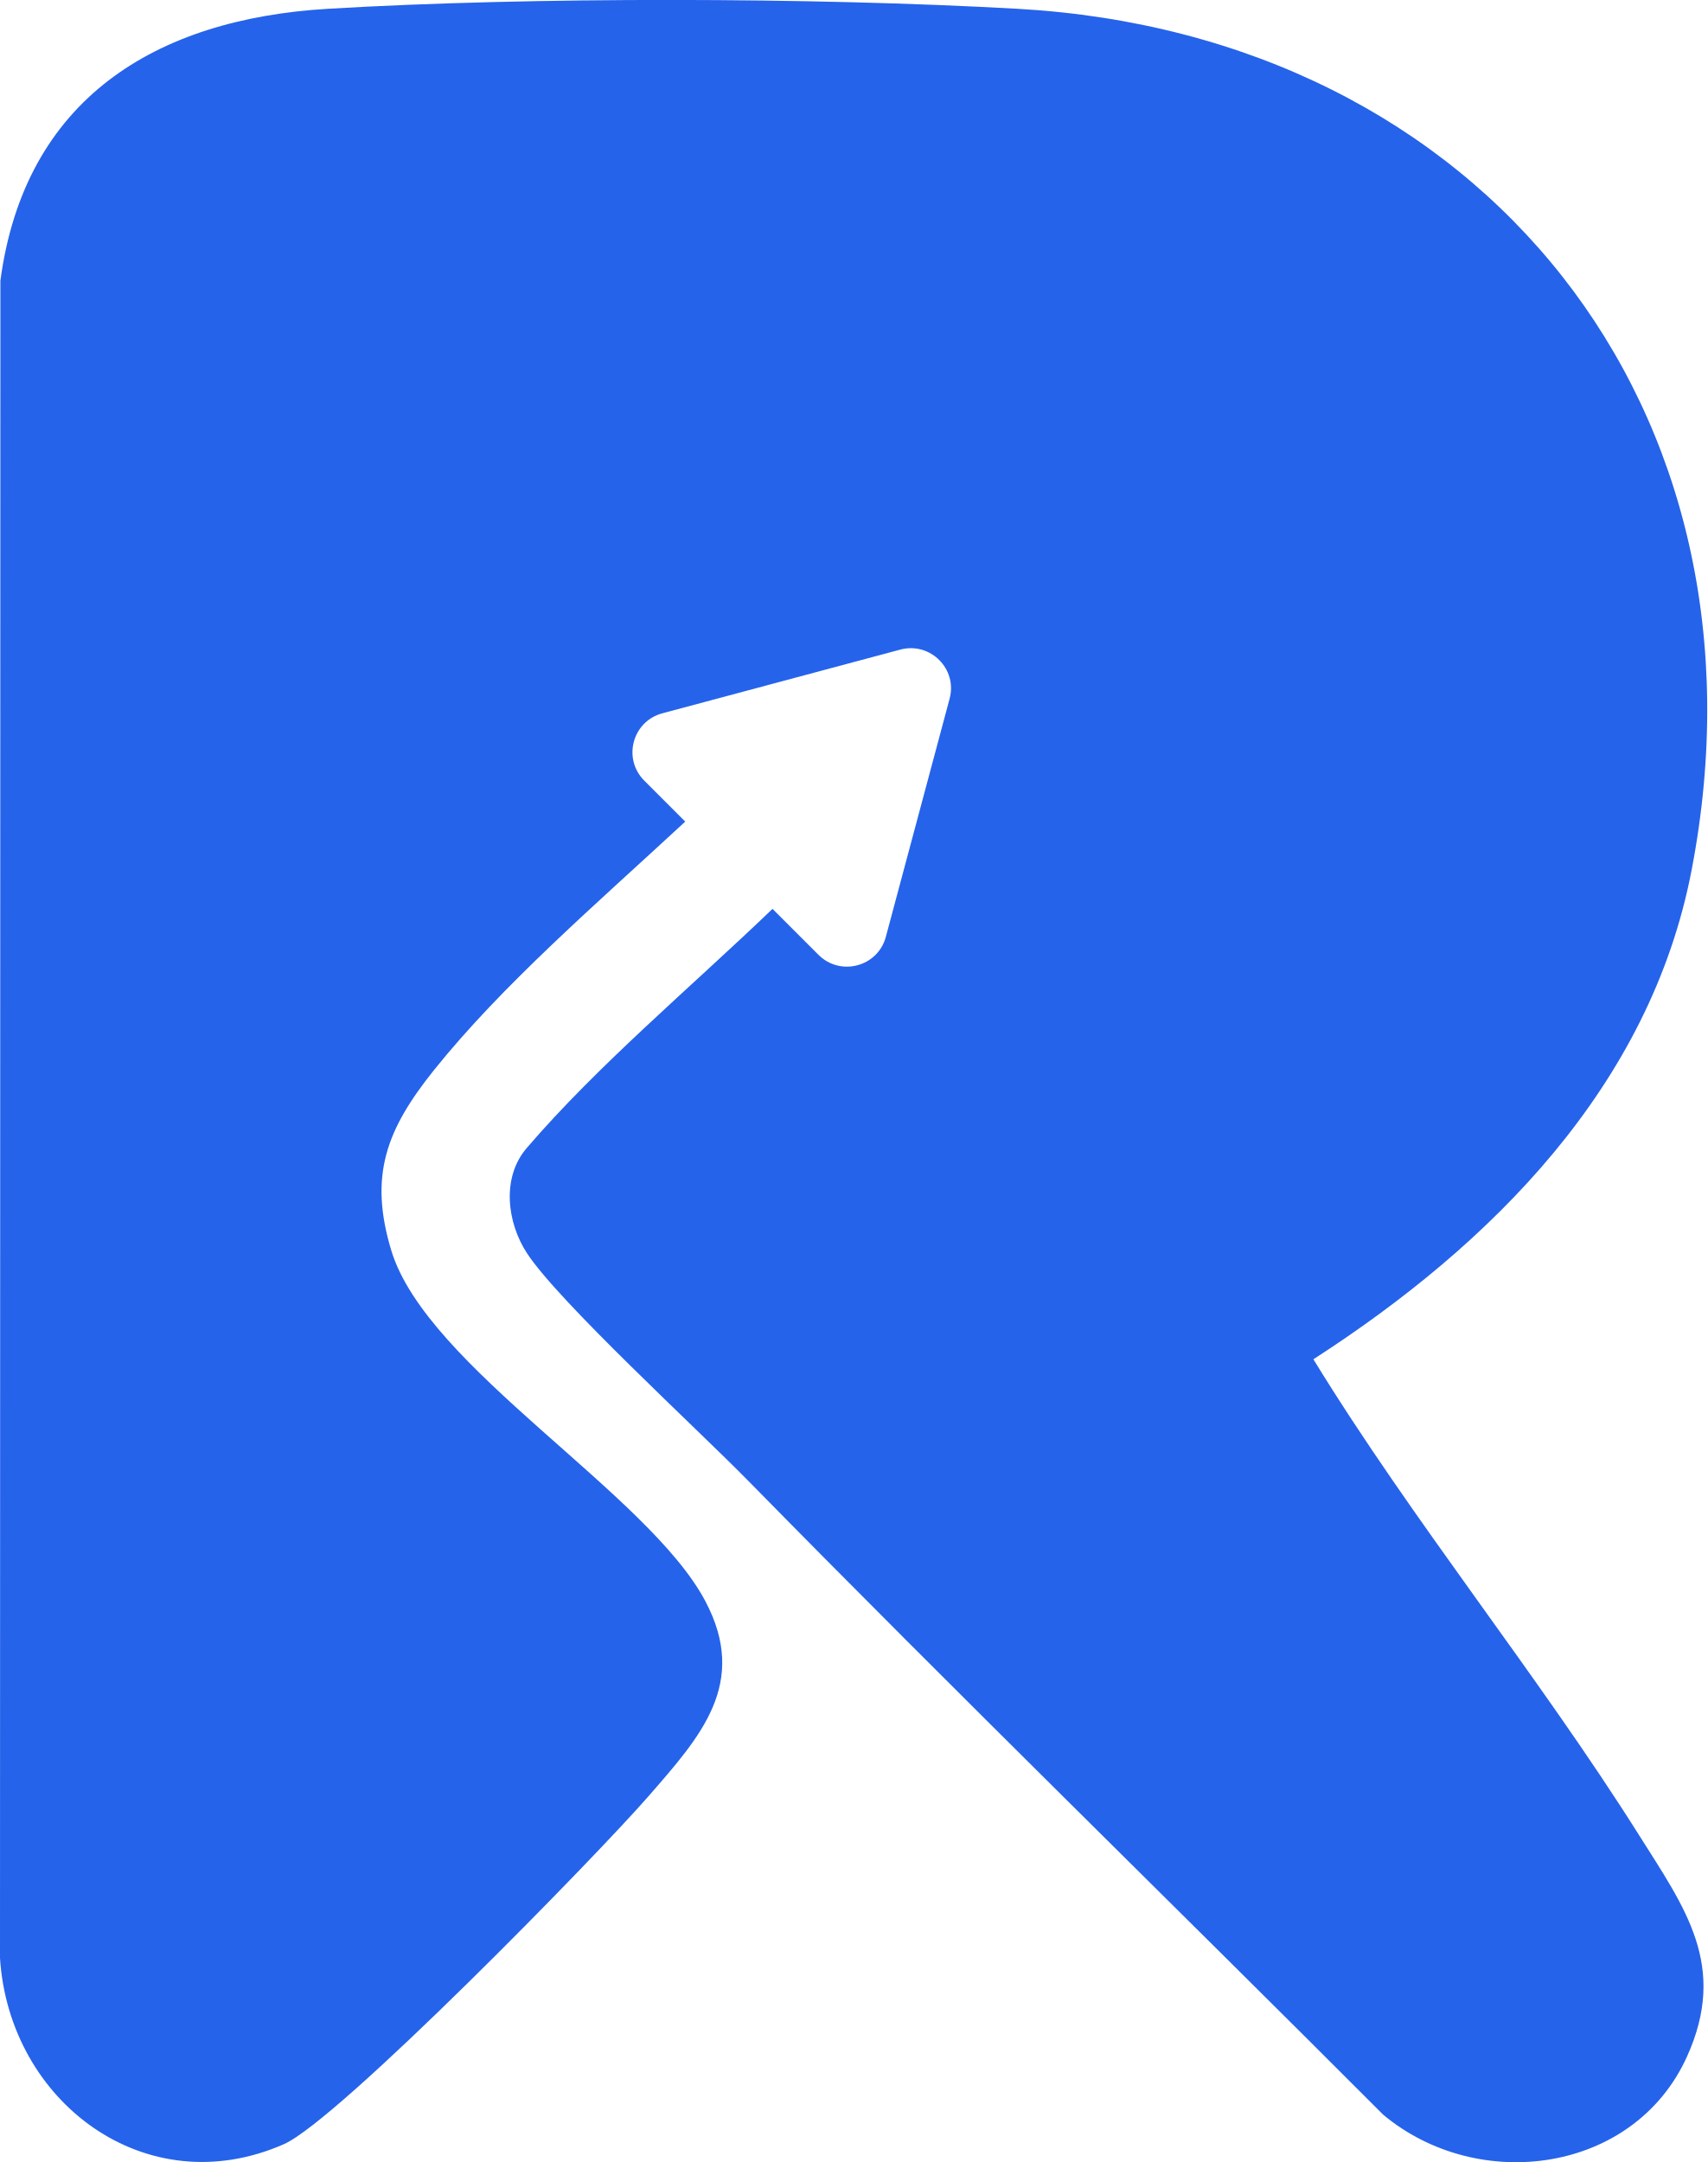
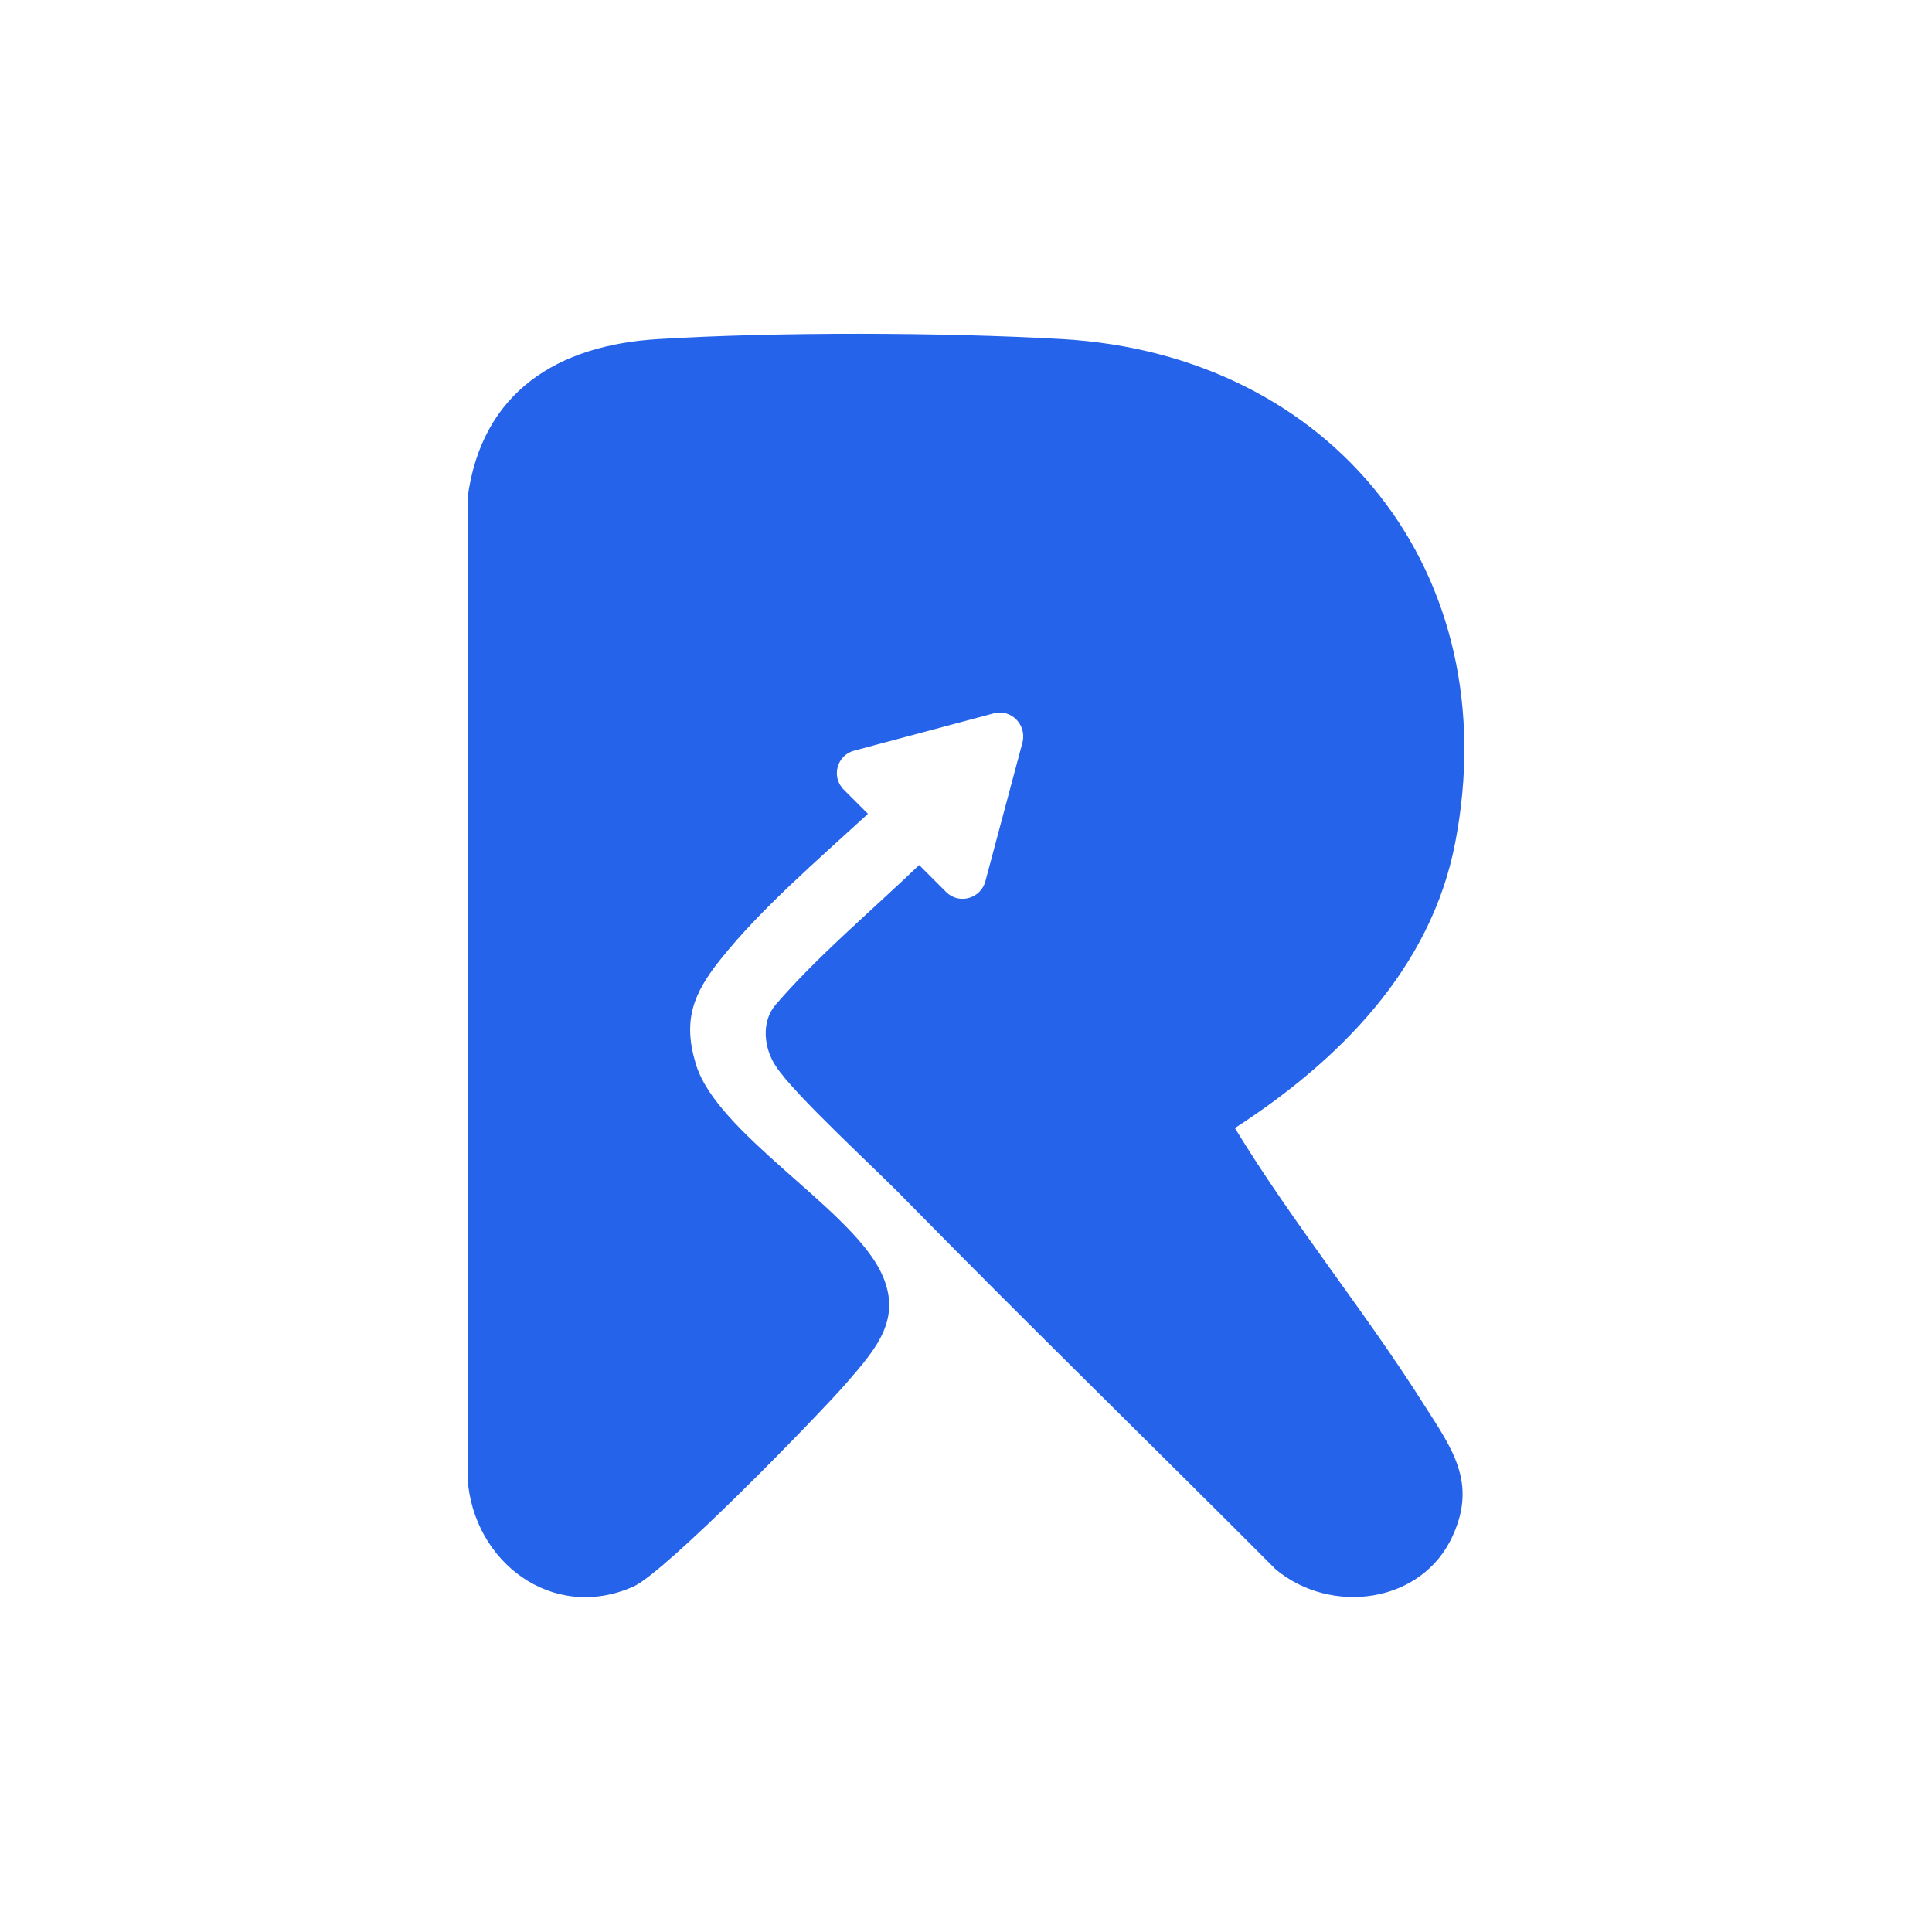
- <svg xmlns="http://www.w3.org/2000/svg" id="Layer_2" data-name="Layer 2" viewBox="0 0 128.34 162.52">
+ <svg xmlns="http://www.w3.org/2000/svg" id="Layer_2" version="1.1" viewBox="0 0 400 400">
  <defs>
    <style>
-       .cls-1 {
+       .st0 {
        fill: #2563eb;
      }
    </style>
  </defs>
-   <g id="Layer_1-2" data-name="Layer 1">
-     <path class="cls-1" d="M98.74,102.17c13.36-8.62,25.3-20.51,28.42-36.77C133.82,30.75,111.46,2.63,76.48.66c-15.34-.86-36.51-.91-51.82,0C11.66,1.43,1.85,7.46.03,21.1l-.03,126.09c.69,10.81,10.96,18.56,21.34,13.99,4.11-1.81,23.5-21.66,27.42-26.17,3.88-4.46,7.54-8.46,4.26-14.65-4.3-8.13-20.93-17.58-23.6-26.34-1.72-5.65-.36-9.12,3.17-13.54,5.17-6.46,12.26-12.55,18.92-18.72l-3.08-3.08c-1.65-1.65-.89-4.46,1.36-5.06l17.89-4.79c2.25-.6,4.31,1.46,3.7,3.7l-4.79,17.89c-.6,2.25-3.41,3-5.06,1.36l-3.46-3.46c-6.21,5.96-13.13,11.75-18.46,17.96-1.93,2.22-1.5,5.63,0,7.92,2.36,3.63,12.87,13.27,16.66,17.14,15.72,16.02,31.84,31.73,47.7,47.62,7.14,5.97,18.86,4.43,22.84-4.36,3.09-6.83-.14-11.16-3.62-16.68-7.63-12.1-16.94-23.49-24.45-35.72Z" />
+   <g id="Layer_1-2">
+     <path class="st0" d="M255.6,233.6c21.5-13.9,40.7-33,45.7-59.2,10.7-55.7-25.3-101-81.5-104.2-24.7-1.4-58.7-1.5-83.4,0-20.9,1.2-36.7,10.9-39.6,32.9v202.9c1.1,17.4,17.6,29.9,34.3,22.5,6.6-2.9,37.8-34.9,44.1-42.1,6.2-7.2,12.1-13.6,6.9-23.6-6.9-13.1-33.7-28.3-38-42.4-2.8-9.1-.6-14.7,5.1-21.8,8.3-10.4,19.7-20.2,30.5-30.1l-5-5c-2.7-2.7-1.4-7.2,2.2-8.1l28.8-7.7c3.6-1,6.9,2.3,6,6l-7.7,28.8c-1,3.6-5.5,4.8-8.1,2.2l-5.6-5.6c-10,9.6-21.1,18.9-29.7,28.9-3.1,3.6-2.4,9.1,0,12.7,3.8,5.9,20.7,21.3,26.8,27.6,25.3,25.8,51.2,51,76.7,76.6,11.5,9.6,30.4,7.1,36.7-7,5-11-.2-18-5.8-26.8-12.3-19.5-27.3-37.8-39.3-57.5h0Z" />
  </g>
</svg>
